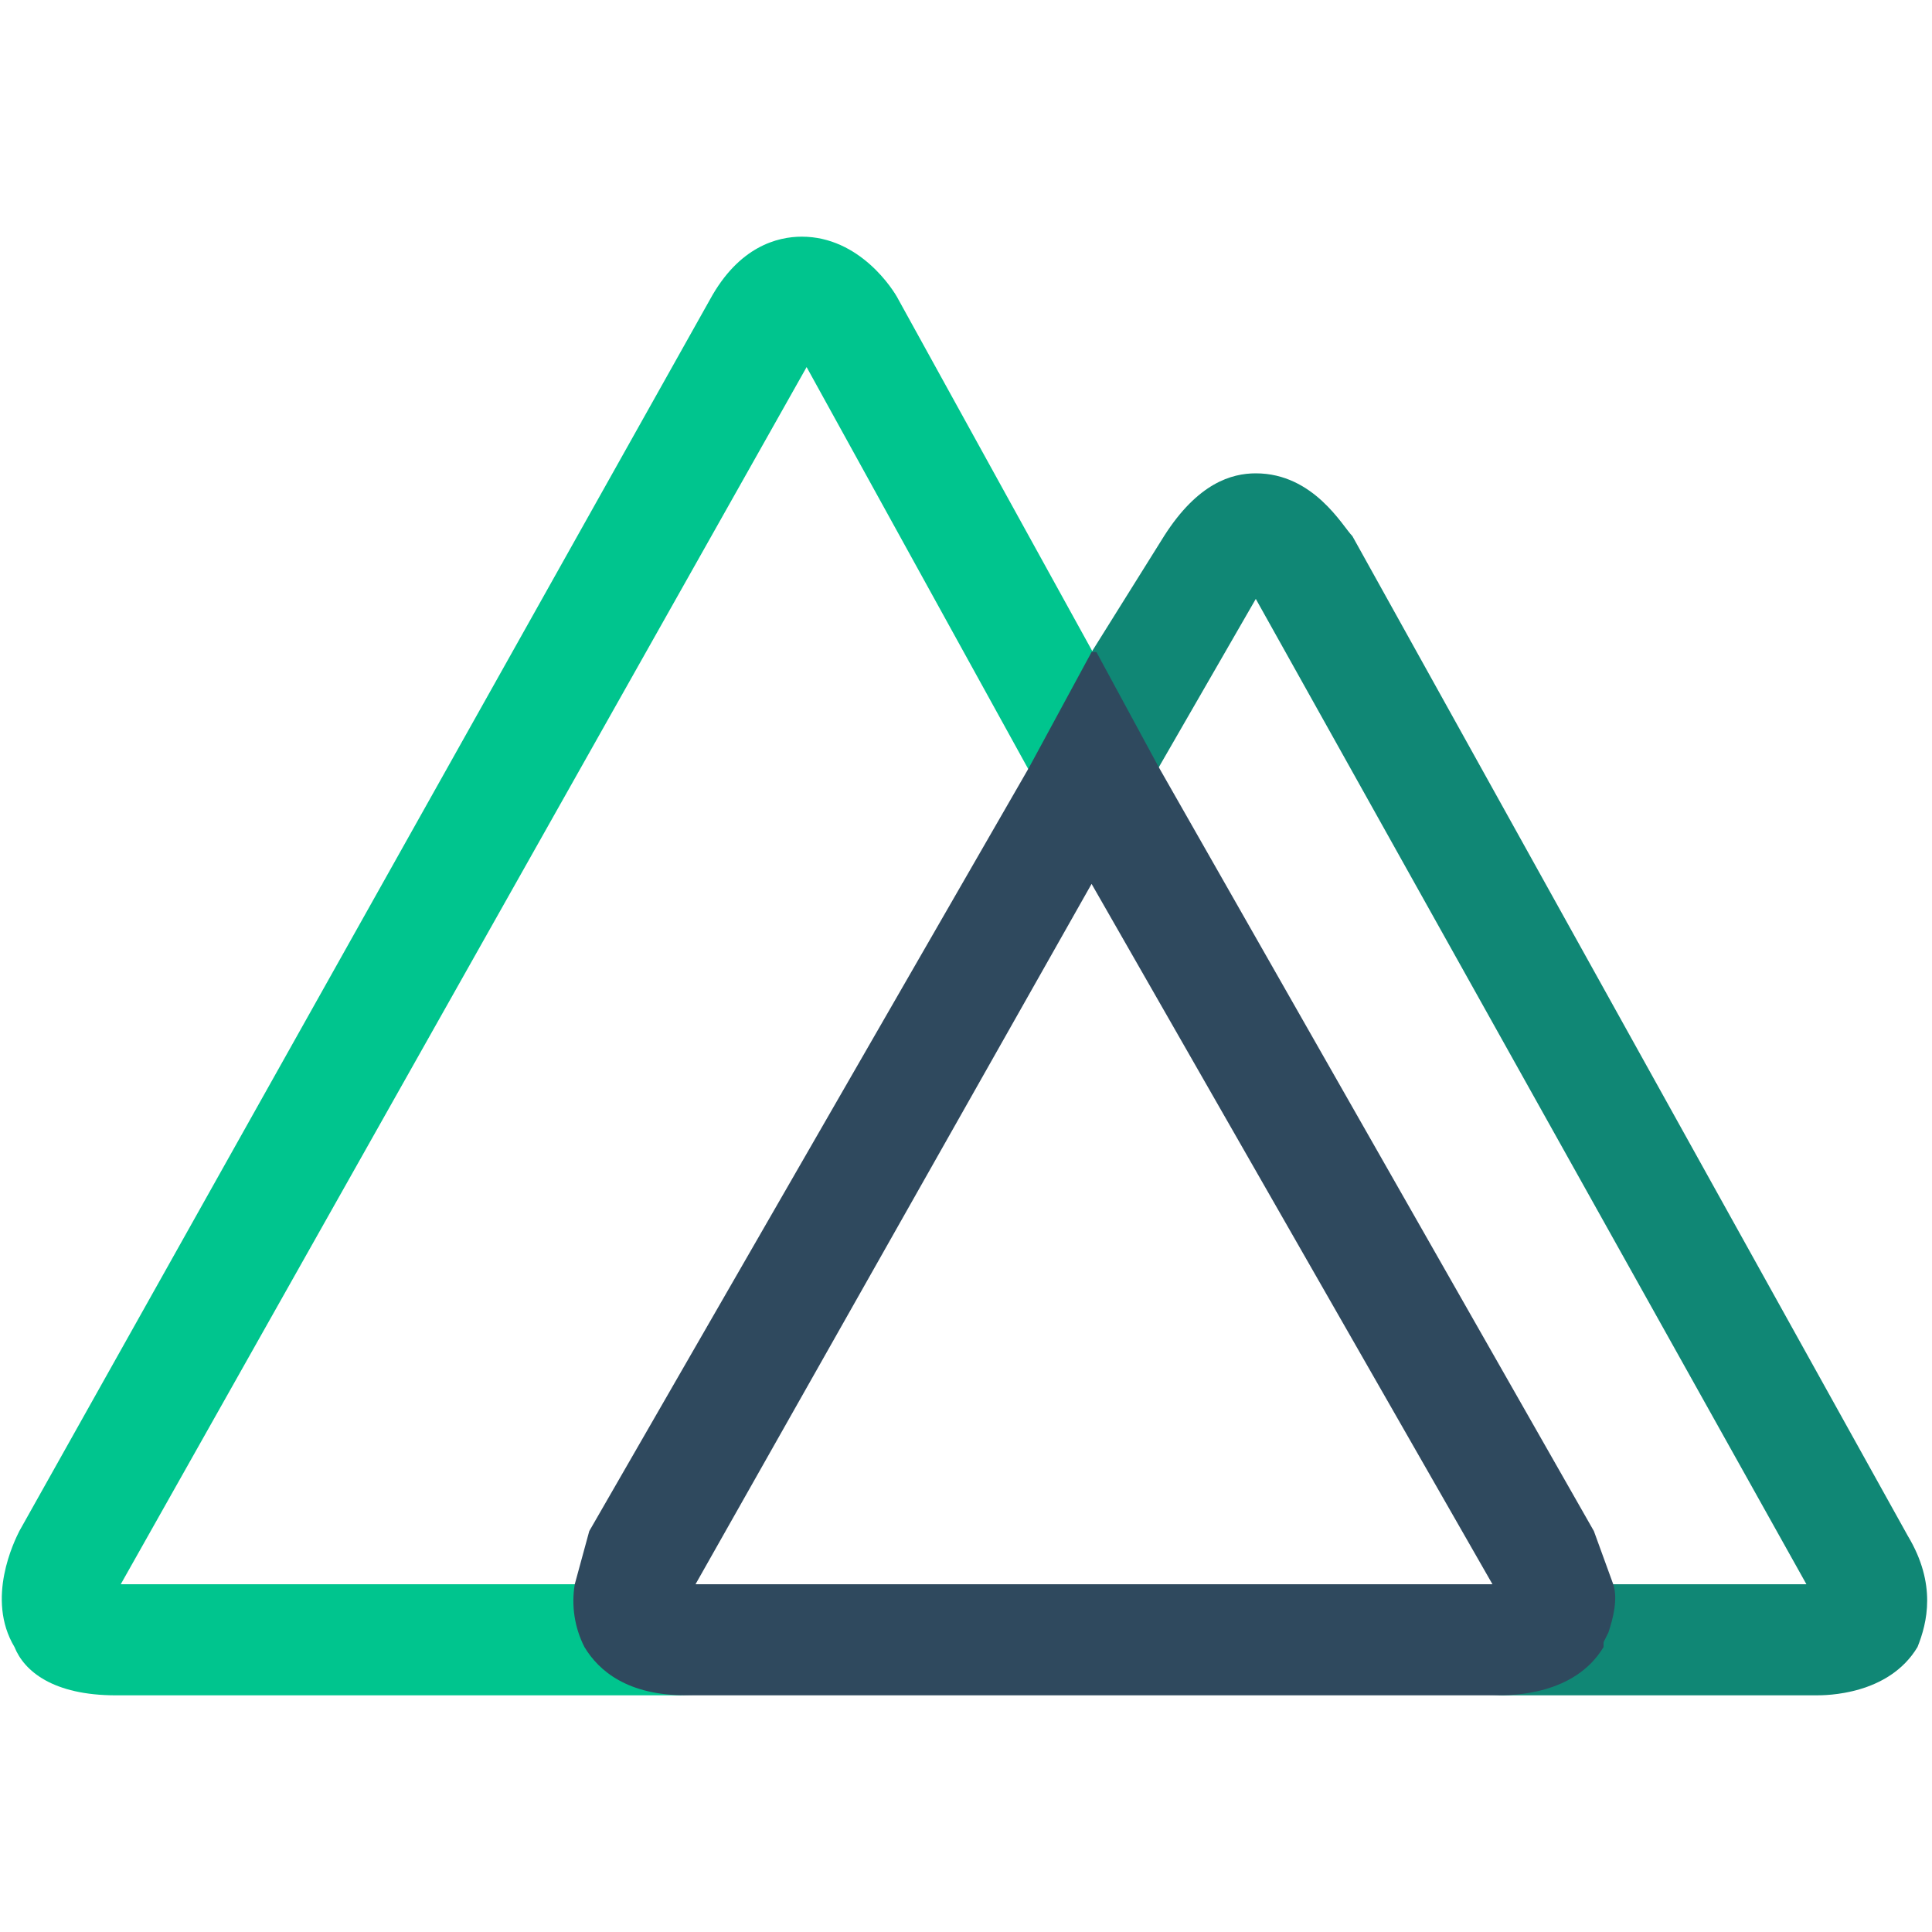
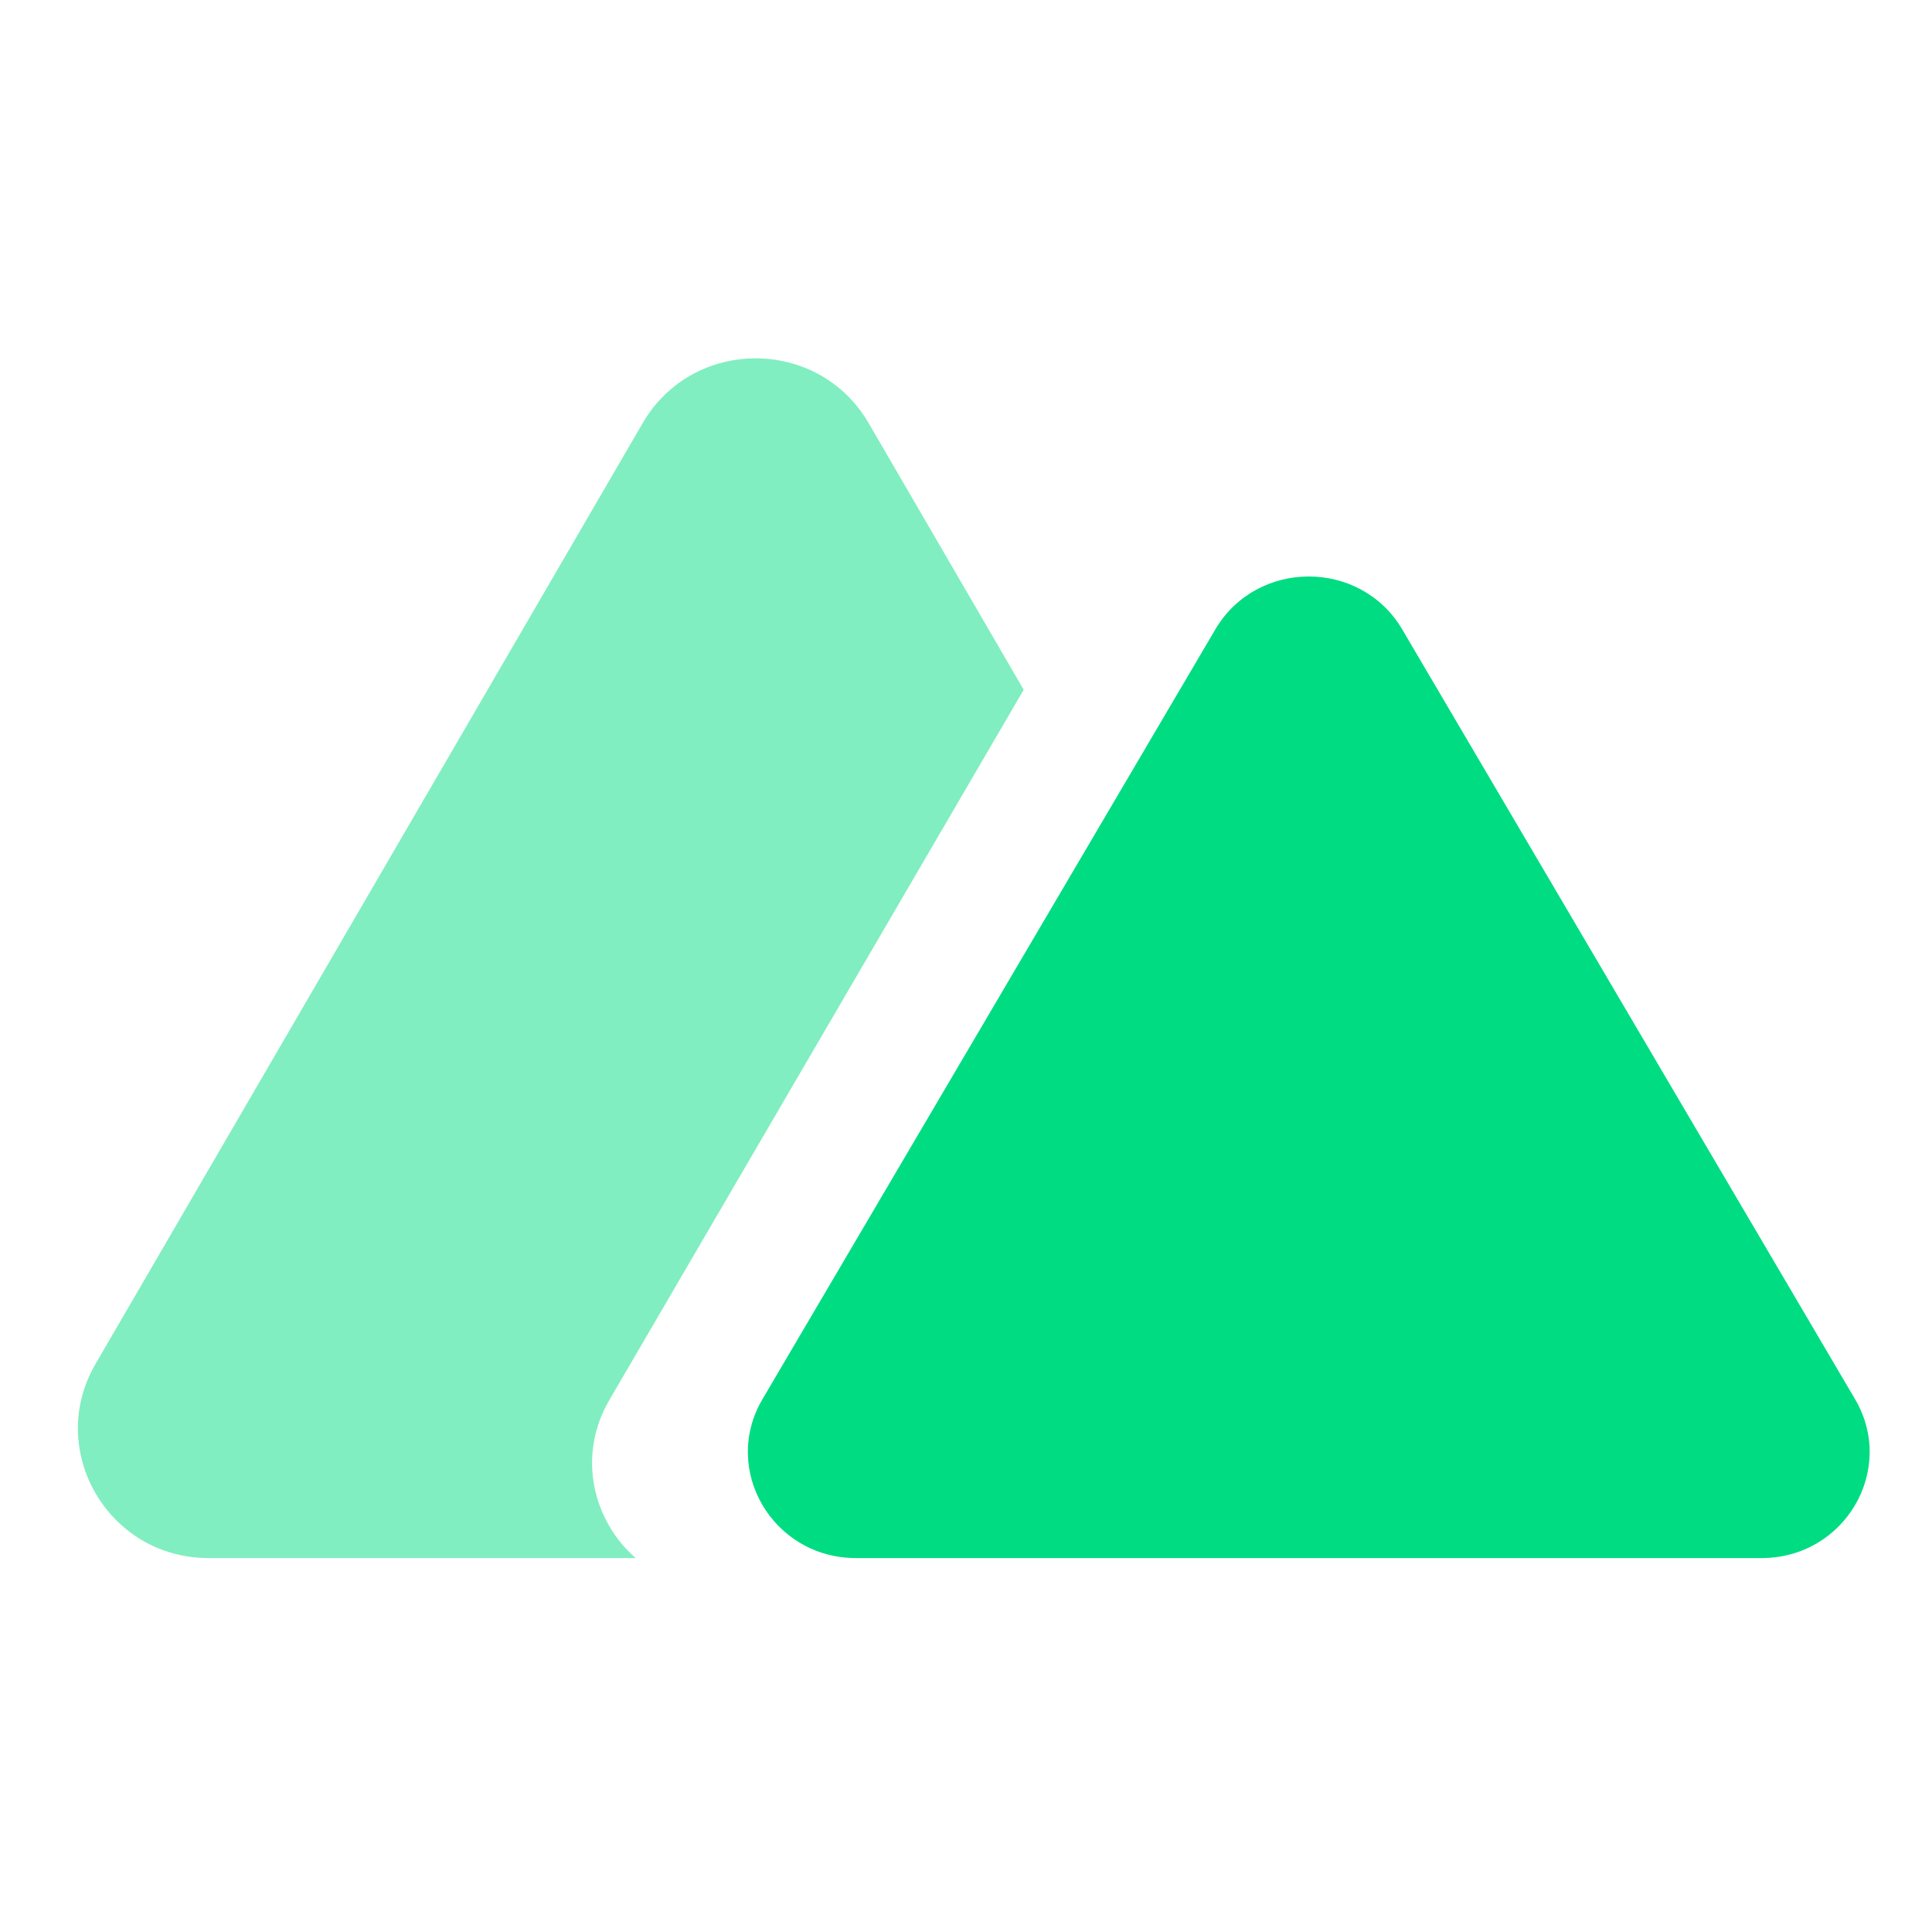
- <svg xmlns="http://www.w3.org/2000/svg" width="400" height="400" viewBox="0 0 400 400" version="1">
-   <g transform="translate(0 49)" fill="none" fill-rule="evenodd">
-     <path d="M123 292l-1-1c-2-4-2-8-2-12H25L167 27l59 107 19-14-59-107c-1-2-8-13-20-13-5 0-13 2-19 13L4 268c-1 2-7 14-1 24 2 5 8 10 21 10h120c-13 0-19-5-21-10z" fill="#00C58E" />
-     <path d="M395 269L280 62c-2-2-8-13-20-13-5 0-12 2-19 13l-15 24v48l34-59 114 204h-43a20 20 0 0 1-2 12v1c-6 10-19 10-21 10h68c2 0 15 0 21-10 2-5 4-13-2-23z" fill="#108775" />
-     <path d="M332 292v-1l1-2c1-3 2-7 1-10l-4-11-90-158-13-24h-1l-13 24-91 158-3 11a21 21 0 0 0 2 13c3 5 9 10 21 10h168c3 0 16 0 22-10zM226 134l83 145H144l82-145z" fill="#2F495E" fill-rule="nonzero" />
-   </g>
+ <svg xmlns="http://www.w3.org/2000/svg" width="124" height="124" viewBox="0 0 124 124" fill="none">
+   <path fill-rule="evenodd" clip-rule="evenodd" d="M55.75 27.155C52.528 21.615 44.472 21.615 41.25 27.155L6.134 87.535C2.912 93.075 6.94 100 13.384 100H40.797C38.044 97.593 37.024 93.43 39.108 89.858L65.703 44.269L55.75 27.155Z" fill="#80EEC0" />
+   <path d="M78 40.4C80.667 35.867 87.333 35.867 90 40.4L119.061 89.801C121.728 94.334 118.395 100 113.062 100H54.938C49.605 100 46.272 94.334 48.938 89.801L78 40.4Z" fill="#00DC82" />
</svg>
